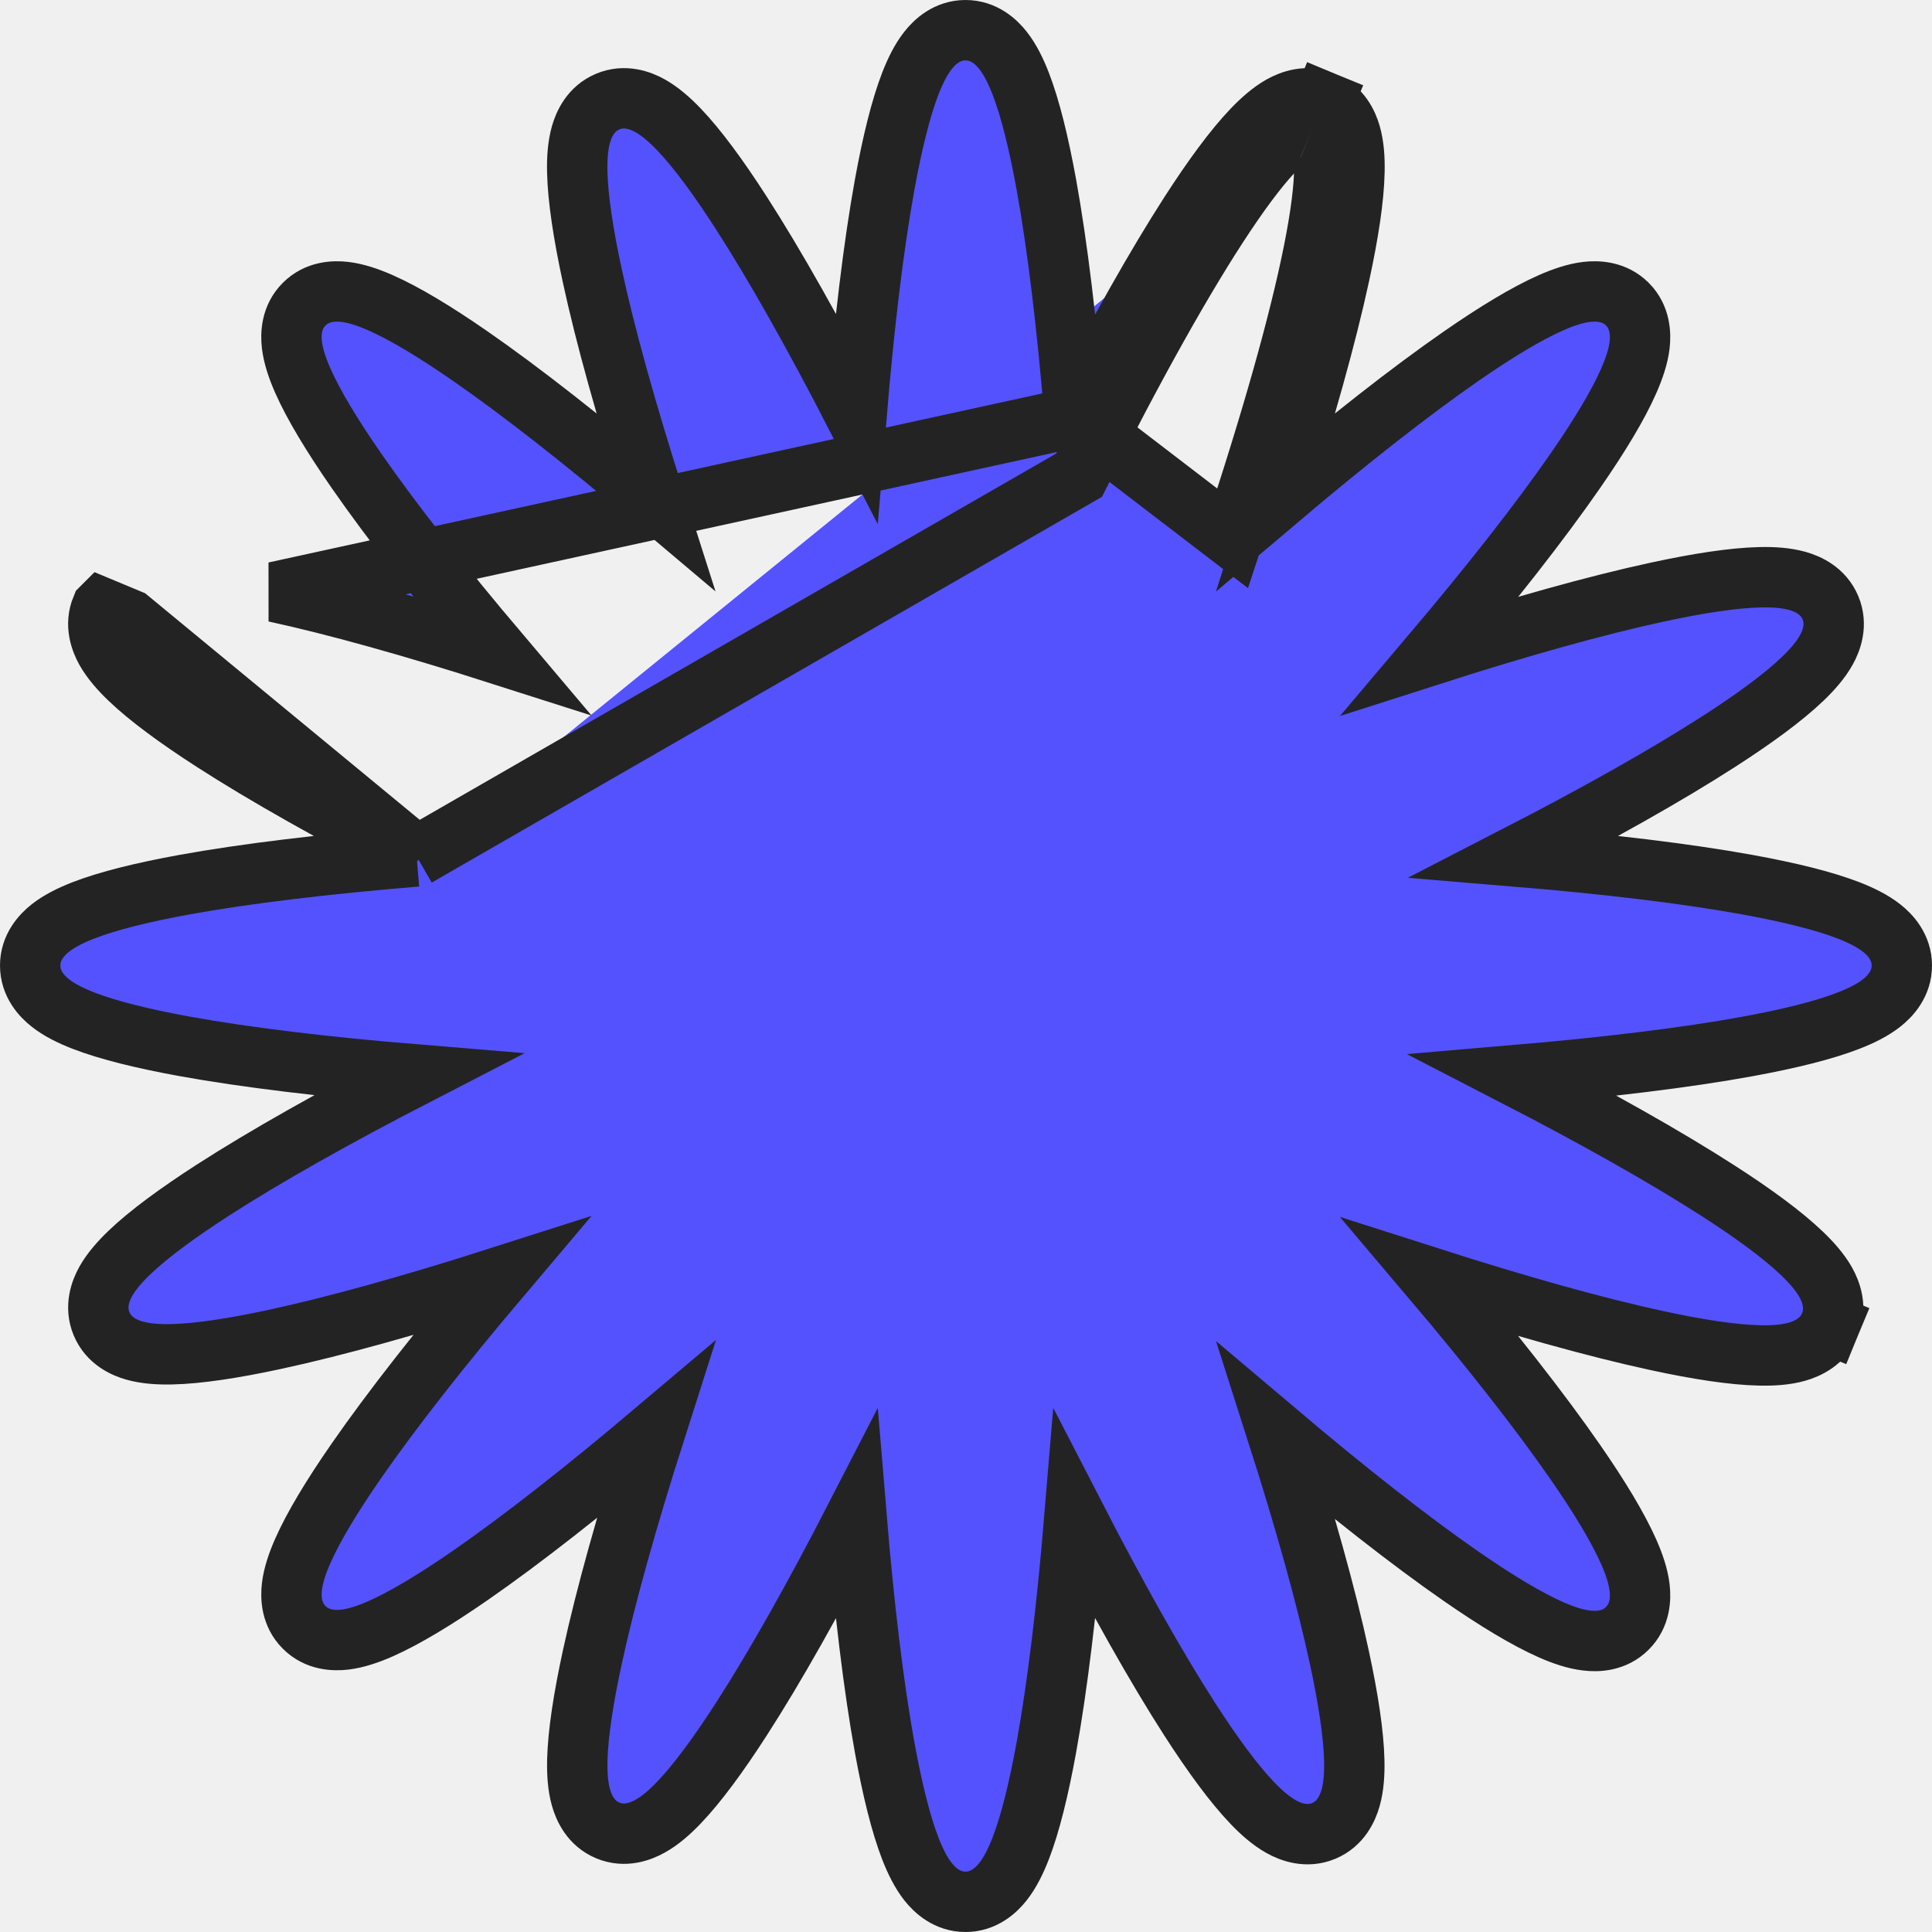
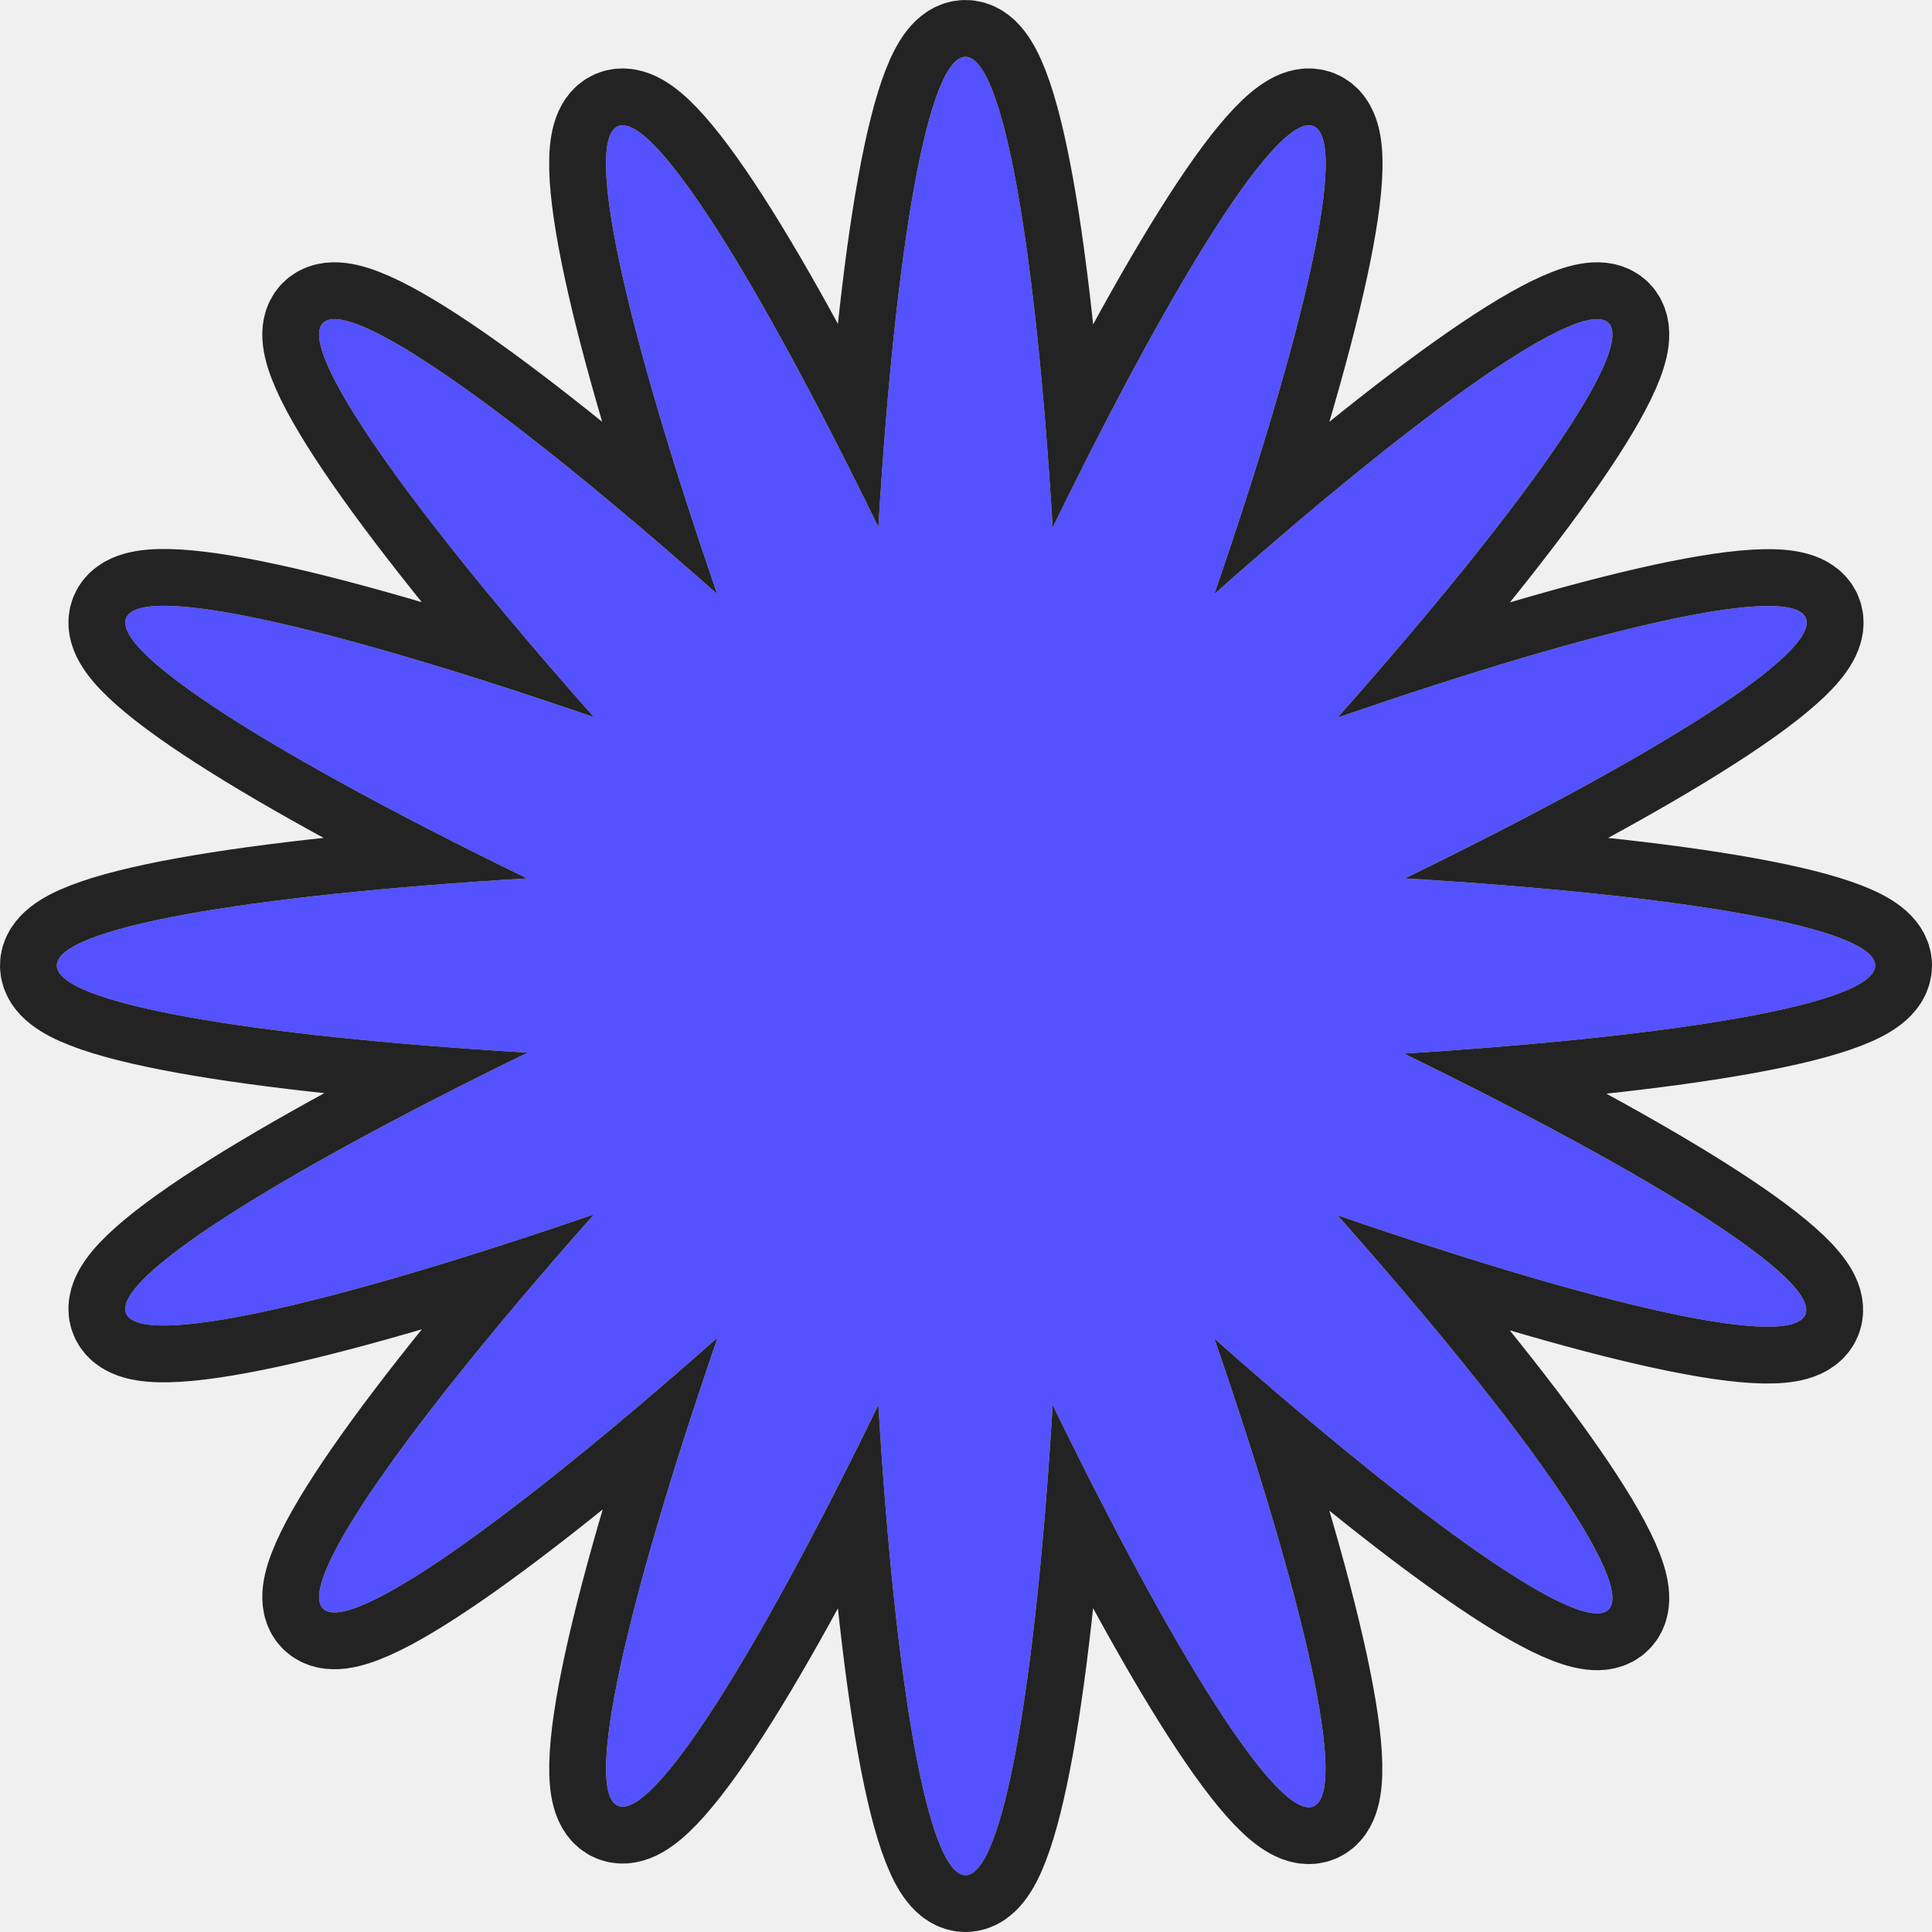
- <svg xmlns="http://www.w3.org/2000/svg" width="32" height="32" viewBox="0 0 32 32" fill="none">
-   <path d="M6.901 14.185C5.539 13.484 4.391 12.837 3.53 12.282C2.94 11.902 2.464 11.552 2.146 11.248C1.989 11.098 1.847 10.937 1.752 10.769C1.664 10.611 1.565 10.348 1.681 10.068C1.682 10.067 1.682 10.067 1.682 10.067L2.143 10.259L6.901 14.185ZM6.901 14.185C5.371 14.312 4.061 14.47 3.054 14.653C2.363 14.779 1.79 14.92 1.38 15.079C1.178 15.158 0.985 15.252 0.834 15.371C0.692 15.483 0.5 15.688 0.5 15.992C0.5 16.296 0.692 16.501 0.835 16.613C0.986 16.732 1.179 16.826 1.382 16.905C1.793 17.064 2.366 17.205 3.058 17.331C4.068 17.514 5.379 17.673 6.911 17.799C5.545 18.504 4.394 19.153 3.531 19.709C2.94 20.09 2.465 20.439 2.146 20.744C1.989 20.894 1.847 21.055 1.752 21.223C1.664 21.381 1.565 21.644 1.682 21.925C1.799 22.206 2.054 22.321 2.228 22.37C2.413 22.422 2.627 22.436 2.845 22.431C3.285 22.421 3.868 22.332 4.554 22.184C5.556 21.968 6.827 21.614 8.291 21.146C7.298 22.319 6.483 23.359 5.899 24.202C5.499 24.779 5.194 25.284 5.016 25.686C4.928 25.885 4.858 26.088 4.835 26.279C4.814 26.458 4.822 26.739 5.038 26.954C5.253 27.17 5.534 27.178 5.713 27.157C5.904 27.134 6.107 27.064 6.306 26.976C6.708 26.798 7.213 26.493 7.791 26.093C8.636 25.508 9.678 24.692 10.854 23.698C10.386 25.164 10.03 26.438 9.812 27.442C9.663 28.129 9.573 28.712 9.562 29.153C9.557 29.371 9.57 29.585 9.622 29.77C9.671 29.945 9.786 30.201 10.067 30.318C10.348 30.435 10.611 30.336 10.769 30.247C10.937 30.154 11.098 30.011 11.248 29.854C11.552 29.536 11.902 29.06 12.282 28.47C12.837 27.609 13.484 26.461 14.185 25.099C14.312 26.629 14.47 27.939 14.653 28.946C14.779 29.637 14.92 30.21 15.079 30.62C15.158 30.822 15.252 31.015 15.371 31.166C15.483 31.308 15.688 31.5 15.992 31.5C16.296 31.5 16.501 31.308 16.613 31.165C16.732 31.014 16.826 30.821 16.905 30.619C17.064 30.208 17.205 29.634 17.331 28.943C17.514 27.935 17.672 26.625 17.799 25.097C18.503 26.463 19.151 27.614 19.706 28.477C20.086 29.067 20.436 29.543 20.741 29.862C20.892 30.02 21.053 30.162 21.222 30.256C21.381 30.345 21.643 30.442 21.923 30.327L21.925 30.326C22.206 30.209 22.321 29.953 22.37 29.779C22.422 29.594 22.436 29.38 22.431 29.162C22.421 28.722 22.332 28.138 22.184 27.451C21.968 26.449 21.614 25.179 21.147 23.718C22.32 24.71 23.359 25.525 24.202 26.109C24.779 26.509 25.284 26.814 25.686 26.992C25.885 27.08 26.088 27.15 26.279 27.172C26.458 27.194 26.739 27.186 26.954 26.97C27.17 26.755 27.178 26.474 27.157 26.295C27.134 26.104 27.064 25.901 26.976 25.702C26.798 25.3 26.493 24.795 26.093 24.218C25.509 23.375 24.694 22.335 23.701 21.163C25.165 21.631 26.436 21.986 27.438 22.203C28.124 22.352 28.707 22.441 29.148 22.45C29.365 22.455 29.58 22.441 29.766 22.388C29.942 22.337 30.196 22.22 30.311 21.939L29.849 21.749L30.31 21.941C30.427 21.66 30.328 21.397 30.24 21.239C30.145 21.071 30.003 20.91 29.846 20.76C29.527 20.455 29.052 20.105 28.461 19.725C27.596 19.168 26.442 18.517 25.072 17.81C26.611 17.679 27.929 17.518 28.942 17.333C29.634 17.206 30.207 17.065 30.618 16.905C30.821 16.826 31.014 16.732 31.165 16.613C31.308 16.501 31.5 16.296 31.5 15.992C31.5 15.688 31.308 15.483 31.165 15.371C31.014 15.252 30.821 15.158 30.619 15.079C30.208 14.92 29.634 14.779 28.943 14.653C27.935 14.47 26.625 14.312 25.097 14.185C26.462 13.482 27.611 12.834 28.473 12.279C29.062 11.9 29.537 11.551 29.855 11.247C30.012 11.097 30.154 10.936 30.248 10.768C30.337 10.61 30.435 10.347 30.318 10.067C30.201 9.786 29.945 9.671 29.771 9.622C29.586 9.57 29.372 9.556 29.154 9.561C28.713 9.571 28.129 9.66 27.442 9.809C26.439 10.026 25.167 10.381 23.704 10.85C24.696 9.678 25.509 8.64 26.093 7.797C26.493 7.219 26.799 6.714 26.976 6.31C27.064 6.11 27.134 5.907 27.157 5.716C27.178 5.535 27.169 5.256 26.958 5.041L26.958 5.041L26.954 5.038C26.739 4.822 26.458 4.814 26.279 4.835C26.088 4.858 25.885 4.928 25.686 5.016C25.284 5.194 24.779 5.499 24.202 5.899C23.359 6.483 22.32 7.298 21.147 8.291C21.615 6.827 21.97 5.556 22.187 4.554C22.336 3.868 22.425 3.285 22.434 2.844C22.439 2.627 22.425 2.412 22.372 2.226C22.322 2.05 22.204 1.796 21.923 1.681L21.733 2.143M6.901 14.185L17.872 7.871C19.706 4.217 21.203 1.923 21.733 2.143M21.733 2.143L21.925 1.682C21.644 1.565 21.381 1.664 21.223 1.752C21.055 1.847 20.894 1.989 20.744 2.146C20.439 2.465 20.09 2.94 19.709 3.531C19.153 4.394 18.504 5.545 17.799 6.911M21.733 2.143C22.27 2.364 21.703 5.039 20.417 8.917L17.799 6.911M17.799 6.911C17.673 5.379 17.514 4.068 17.331 3.058C17.205 2.366 17.064 1.793 16.905 1.382C16.826 1.179 16.732 0.986 16.613 0.835C16.501 0.692 16.296 0.5 15.992 0.5C15.688 0.5 15.483 0.692 15.371 0.835C15.252 0.986 15.158 1.179 15.079 1.381C14.92 1.792 14.779 2.366 14.653 3.057C14.47 4.065 14.312 5.375 14.185 6.903C13.482 5.538 12.834 4.389 12.279 3.527C11.9 2.938 11.551 2.463 11.247 2.145C11.097 1.988 10.936 1.846 10.768 1.752C10.61 1.663 10.347 1.565 10.067 1.682C9.786 1.799 9.671 2.055 9.622 2.229C9.57 2.414 9.556 2.628 9.561 2.846C9.571 3.286 9.66 3.87 9.808 4.557C10.024 5.559 10.378 6.829 10.845 8.29C9.672 7.298 8.633 6.483 7.79 5.899C7.213 5.499 6.708 5.194 6.306 5.016C6.107 4.928 5.904 4.858 5.713 4.835C5.534 4.814 5.253 4.822 5.038 5.038C4.822 5.253 4.814 5.534 4.835 5.713C4.858 5.904 4.928 6.107 5.016 6.306C5.194 6.708 5.499 7.213 5.899 7.79C6.483 8.633 7.298 9.672 8.291 10.845C6.827 10.377 5.556 10.022 4.554 9.805L17.799 6.911Z" fill="#5452FF" stroke="#232323" />
+ <svg xmlns="http://www.w3.org/2000/svg" width="34" height="34" viewBox="0 0 34 34" fill="none">
+   <mask id="path-1-outside-1_2742_3197" maskUnits="userSpaceOnUse" x="0" y="0" width="34" height="34" fill="black">
+     <rect fill="white" width="34" height="34" />
+     <path d="M33 16.991C33 16.331 29.654 15.755 24.725 15.458C29.172 13.29 32.034 11.486 31.78 10.876C31.526 10.266 28.214 11.012 23.539 12.629C26.817 8.928 28.773 6.158 28.308 5.684C27.842 5.218 25.072 7.175 21.371 10.453C22.98 5.777 23.734 2.474 23.115 2.22C22.506 1.966 20.693 4.837 18.525 9.284C18.228 4.346 17.652 1 16.991 1C16.331 1 15.755 4.346 15.458 9.275C13.29 4.828 11.486 1.966 10.876 2.22C10.266 2.474 11.012 5.786 12.621 10.453C8.92 7.175 6.15 5.218 5.684 5.684C5.218 6.15 7.175 8.92 10.453 12.621C5.777 11.012 2.474 10.258 2.22 10.876C1.966 11.486 4.837 13.299 9.275 15.458C4.337 15.755 1 16.331 1 16.991C1 17.652 4.346 18.228 9.284 18.525C4.837 20.693 1.966 22.506 2.22 23.115C2.474 23.725 5.777 22.98 10.453 21.371C7.175 25.072 5.218 27.842 5.684 28.308C6.15 28.773 8.92 26.817 12.629 23.539C11.02 28.214 10.266 31.526 10.876 31.78C11.486 32.034 13.299 29.163 15.458 24.725C15.755 29.663 16.331 33 16.991 33C17.652 33 18.228 29.654 18.525 24.725C20.693 29.172 22.497 32.043 23.115 31.789C23.725 31.535 22.98 28.223 21.371 23.556C25.072 26.834 27.842 28.79 28.308 28.325C28.773 27.859 26.817 25.089 23.539 21.387C28.214 22.997 31.518 23.751 31.772 23.132C32.026 22.523 29.155 20.71 24.708 18.542C29.654 18.228 33 17.652 33 16.991Z" />
+   </mask>
+   <path d="M33 16.991C33 16.331 29.654 15.755 24.725 15.458C29.172 13.29 32.034 11.486 31.78 10.876C31.526 10.266 28.214 11.012 23.539 12.629C26.817 8.928 28.773 6.158 28.308 5.684C27.842 5.218 25.072 7.175 21.371 10.453C22.98 5.777 23.734 2.474 23.115 2.22C22.506 1.966 20.693 4.837 18.525 9.284C18.228 4.346 17.652 1 16.991 1C16.331 1 15.755 4.346 15.458 9.275C13.29 4.828 11.486 1.966 10.876 2.22C10.266 2.474 11.012 5.786 12.621 10.453C8.92 7.175 6.15 5.218 5.684 5.684C5.218 6.15 7.175 8.92 10.453 12.621C5.777 11.012 2.474 10.258 2.22 10.876C1.966 11.486 4.837 13.299 9.275 15.458C4.337 15.755 1 16.331 1 16.991C1 17.652 4.346 18.228 9.284 18.525C4.837 20.693 1.966 22.506 2.22 23.115C2.474 23.725 5.777 22.98 10.453 21.371C7.175 25.072 5.218 27.842 5.684 28.308C6.15 28.773 8.92 26.817 12.629 23.539C11.02 28.214 10.266 31.526 10.876 31.78C11.486 32.034 13.299 29.163 15.458 24.725C15.755 29.663 16.331 33 16.991 33C17.652 33 18.228 29.654 18.525 24.725C20.693 29.172 22.497 32.043 23.115 31.789C23.725 31.535 22.98 28.223 21.371 23.556C25.072 26.834 27.842 28.79 28.308 28.325C28.773 27.859 26.817 25.089 23.539 21.387C28.214 22.997 31.518 23.751 31.772 23.132C32.026 22.523 29.155 20.71 24.708 18.542C29.654 18.228 33 17.652 33 16.991Z" fill="#5452FF" />
+   <path d="M33 16.991C33 16.331 29.654 15.755 24.725 15.458C29.172 13.29 32.034 11.486 31.78 10.876C31.526 10.266 28.214 11.012 23.539 12.629C26.817 8.928 28.773 6.158 28.308 5.684C27.842 5.218 25.072 7.175 21.371 10.453C22.98 5.777 23.734 2.474 23.115 2.22C22.506 1.966 20.693 4.837 18.525 9.284C18.228 4.346 17.652 1 16.991 1C16.331 1 15.755 4.346 15.458 9.275C13.29 4.828 11.486 1.966 10.876 2.22C10.266 2.474 11.012 5.786 12.621 10.453C8.92 7.175 6.15 5.218 5.684 5.684C5.218 6.15 7.175 8.92 10.453 12.621C5.777 11.012 2.474 10.258 2.22 10.876C1.966 11.486 4.837 13.299 9.275 15.458C4.337 15.755 1 16.331 1 16.991C1 17.652 4.346 18.228 9.284 18.525C4.837 20.693 1.966 22.506 2.22 23.115C2.474 23.725 5.777 22.98 10.453 21.371C7.175 25.072 5.218 27.842 5.684 28.308C6.15 28.773 8.92 26.817 12.629 23.539C11.02 28.214 10.266 31.526 10.876 31.78C11.486 32.034 13.299 29.163 15.458 24.725C15.755 29.663 16.331 33 16.991 33C17.652 33 18.228 29.654 18.525 24.725C20.693 29.172 22.497 32.043 23.115 31.789C23.725 31.535 22.98 28.223 21.371 23.556C25.072 26.834 27.842 28.79 28.308 28.325C28.773 27.859 26.817 25.089 23.539 21.387C28.214 22.997 31.518 23.751 31.772 23.132C32.026 22.523 29.155 20.71 24.708 18.542C29.654 18.228 33 17.652 33 16.991Z" stroke="#232323" stroke-width="2" mask="url(#path-1-outside-1_2742_3197)" />
</svg>
